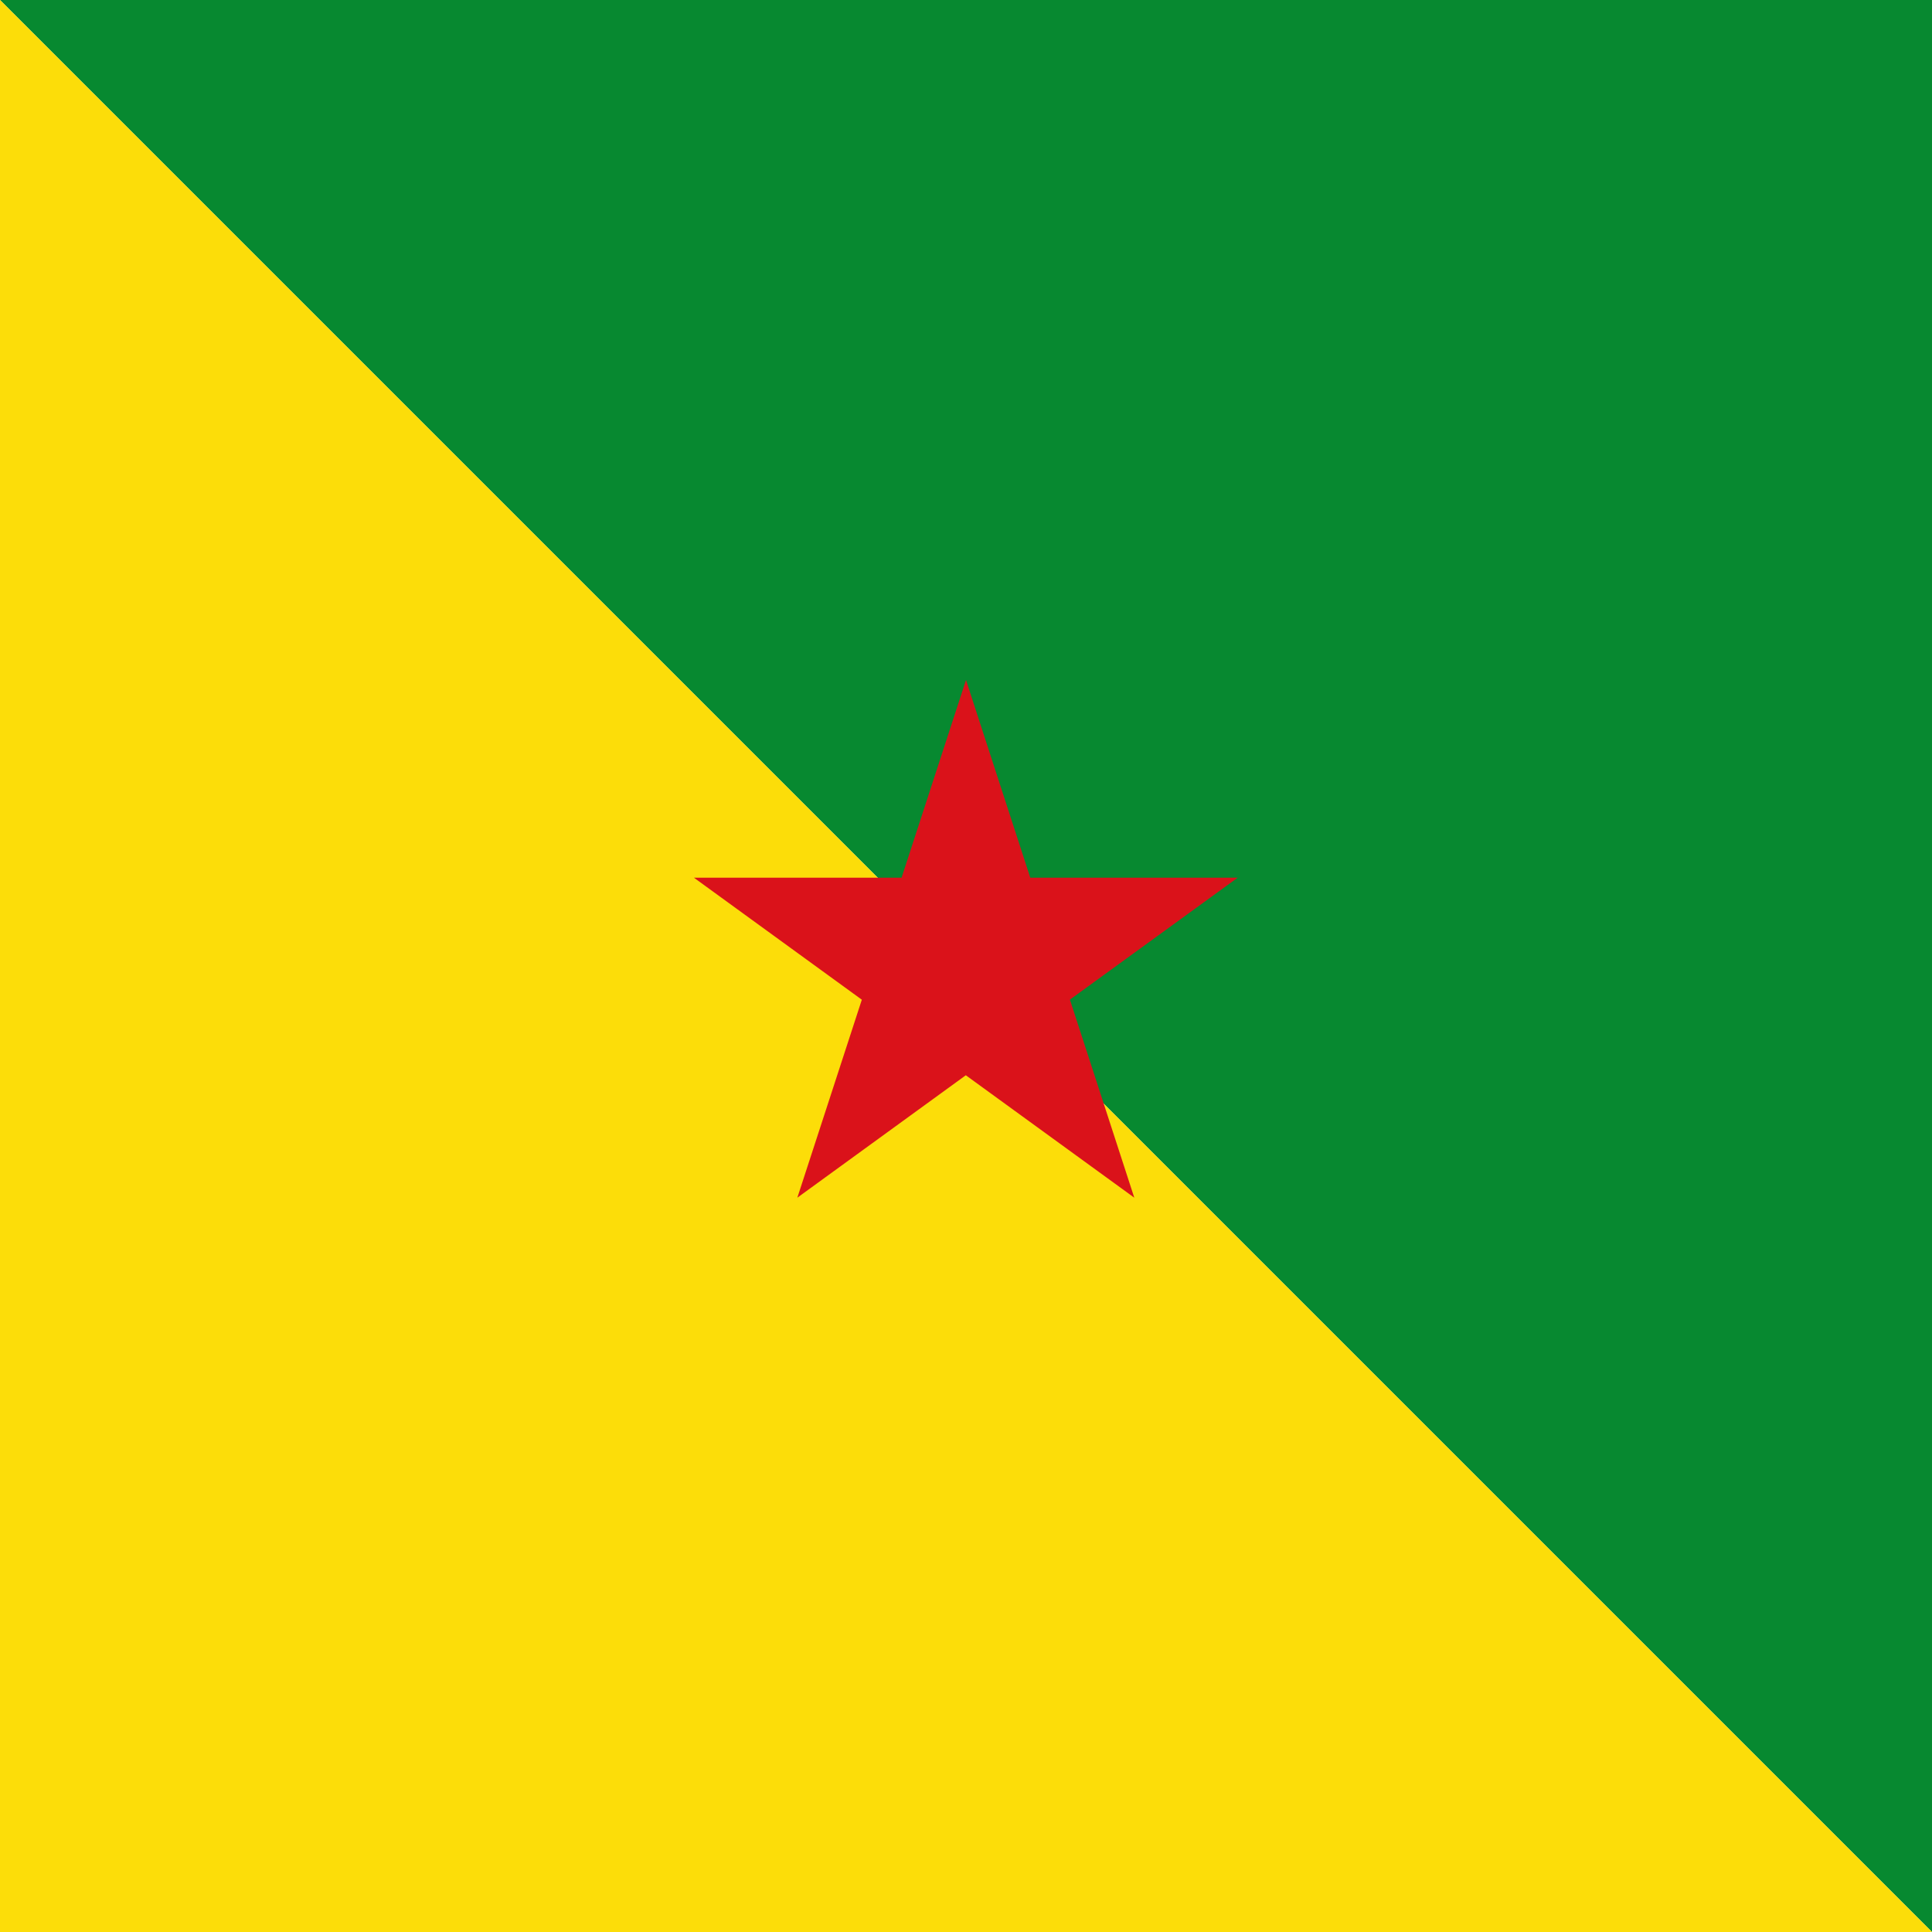
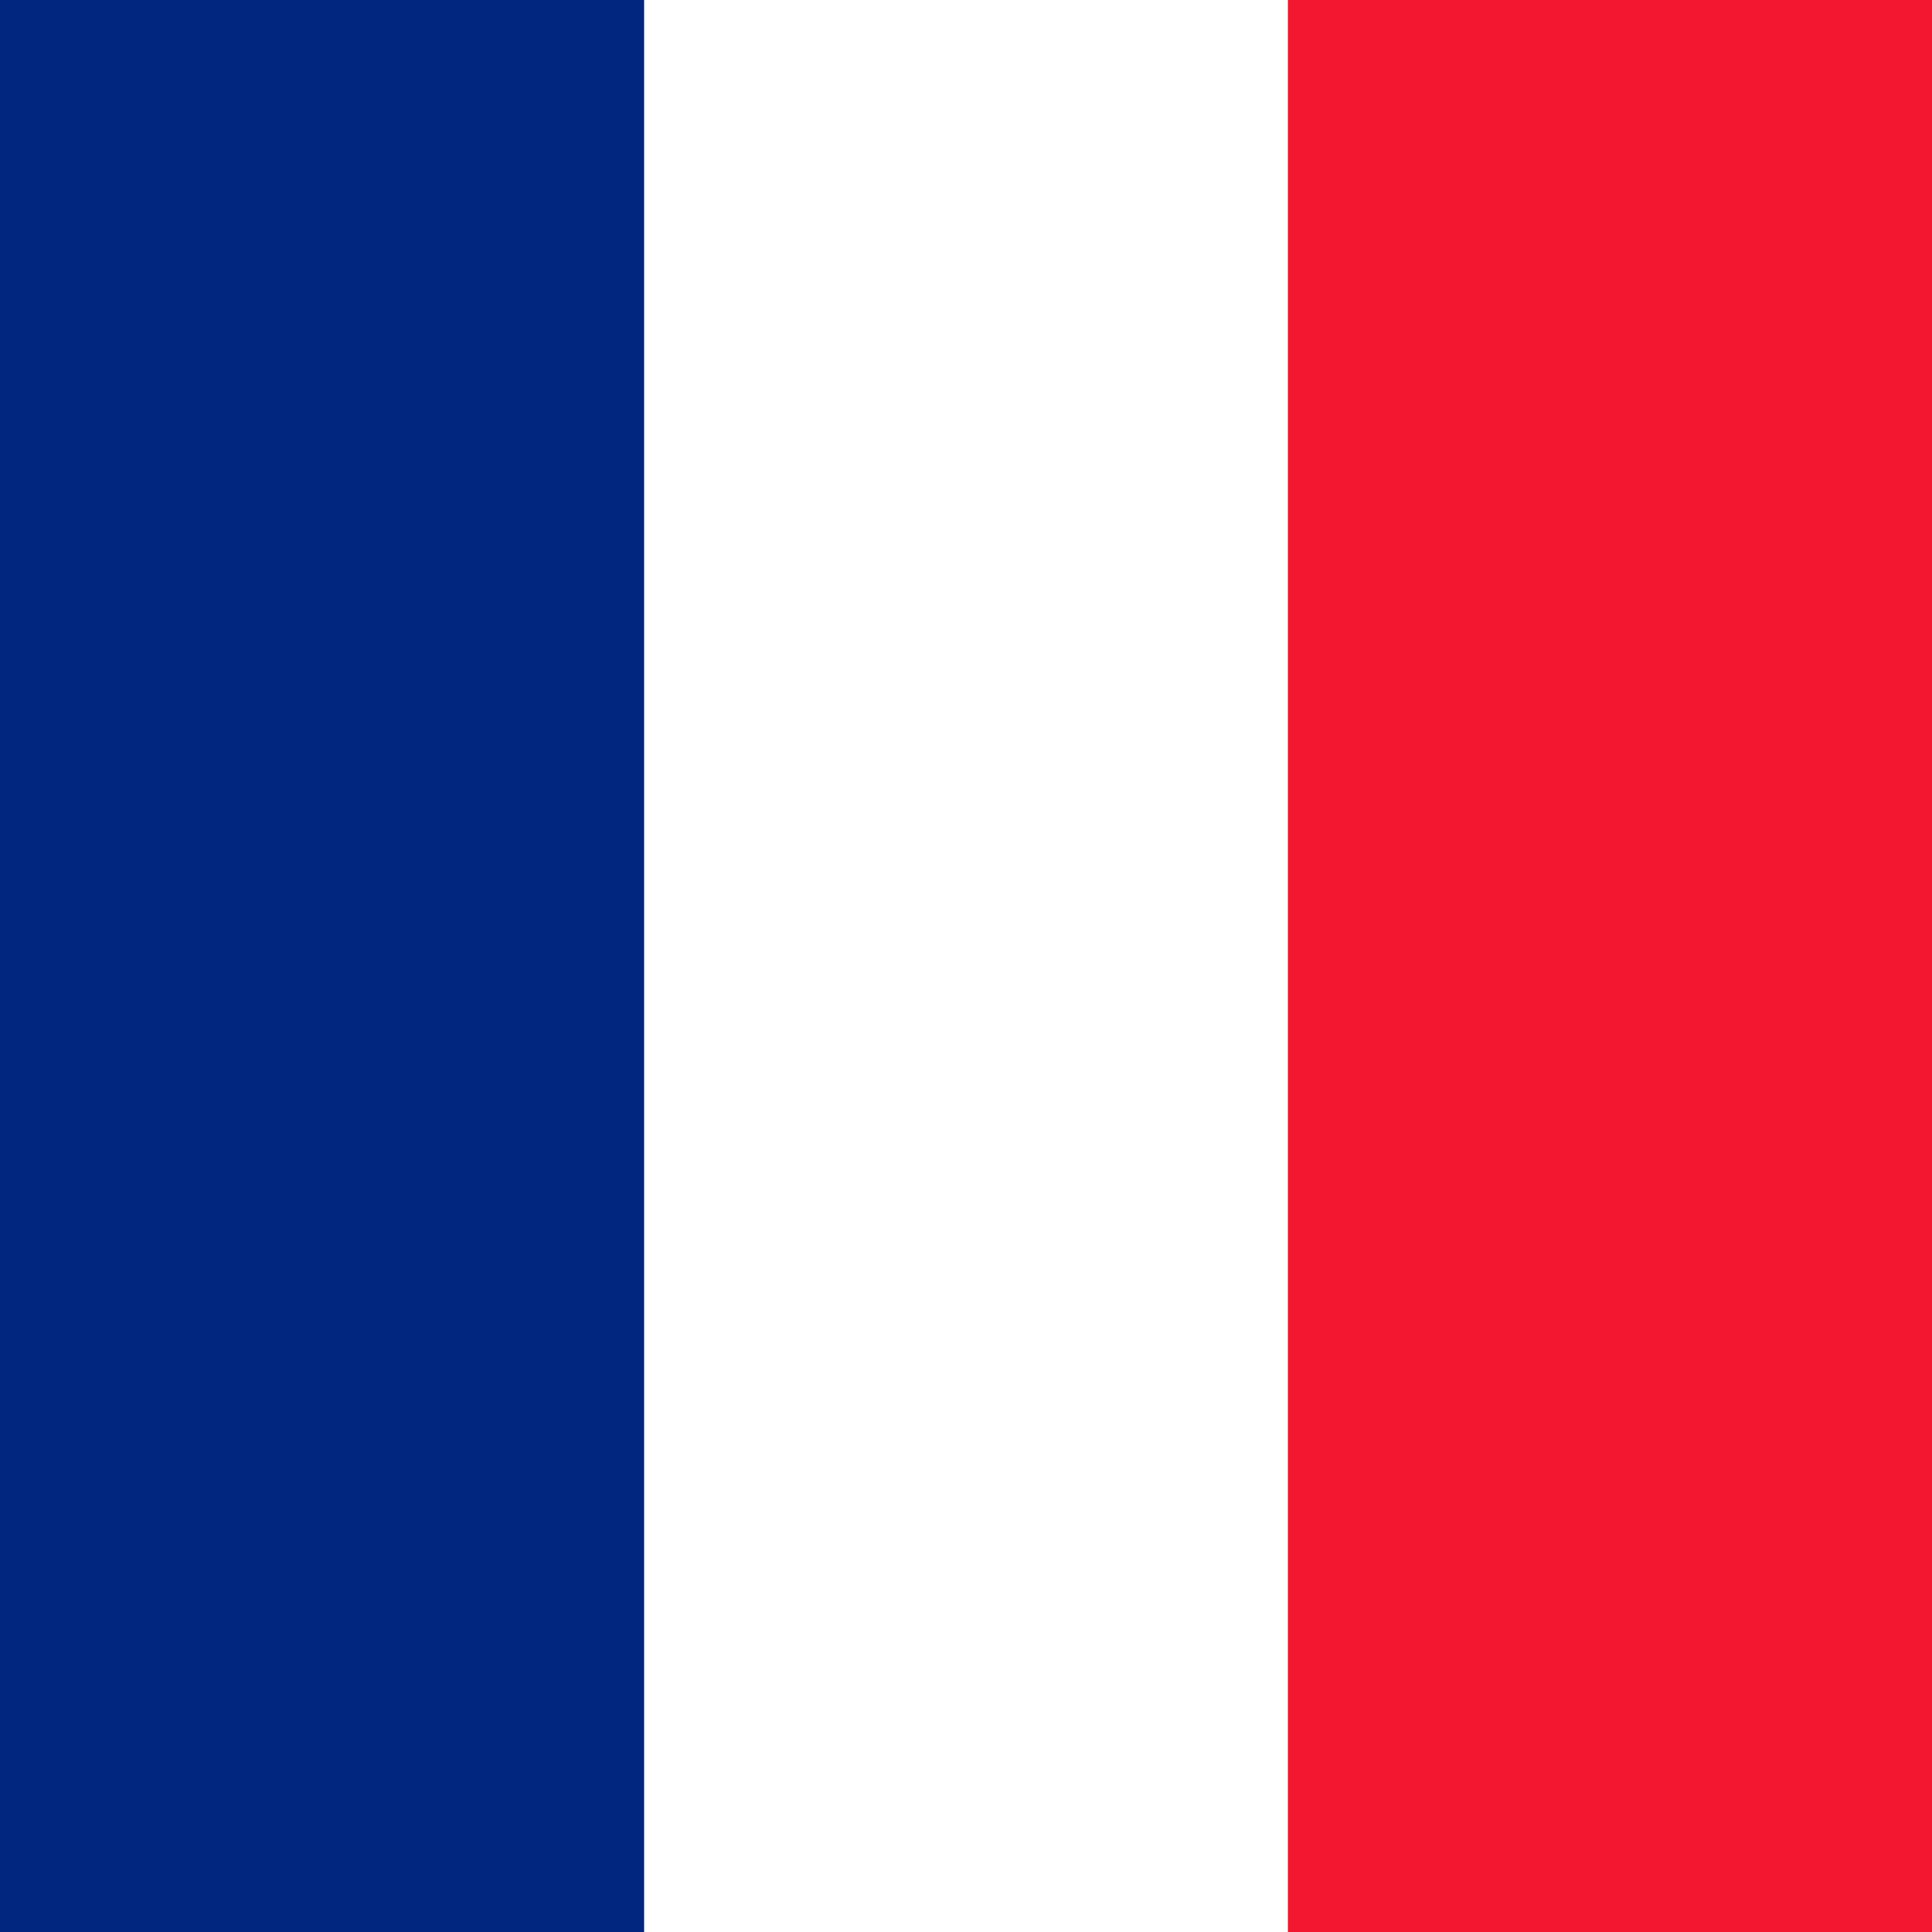
- <svg xmlns="http://www.w3.org/2000/svg" id="flag-icon-css-gf" viewBox="0 0 512 512">
-   <path fill="#078930" d="M512 0v512L0 0z" />
-   <path fill="#fcdd09" d="M0 0l512 512H0z" />
-   <path fill="#da121a" d="M256 180.2l44.6 137.2-116.7-84.8H328l-116.7 84.8z" />
+ <svg xmlns="http://www.w3.org/2000/svg" id="flag-icon-css-fr" viewBox="0 0 512 512">
+   <g fill-rule="evenodd" stroke-width="1pt">
+     <path fill="#fff" d="M0 0h512v512H0z" />
+     <path fill="#00267f" d="M0 0h170.7v512H0z" />
+     <path fill="#f31830" d="M341.3 0H512v512H341.3z" />
+   </g>
</svg>
